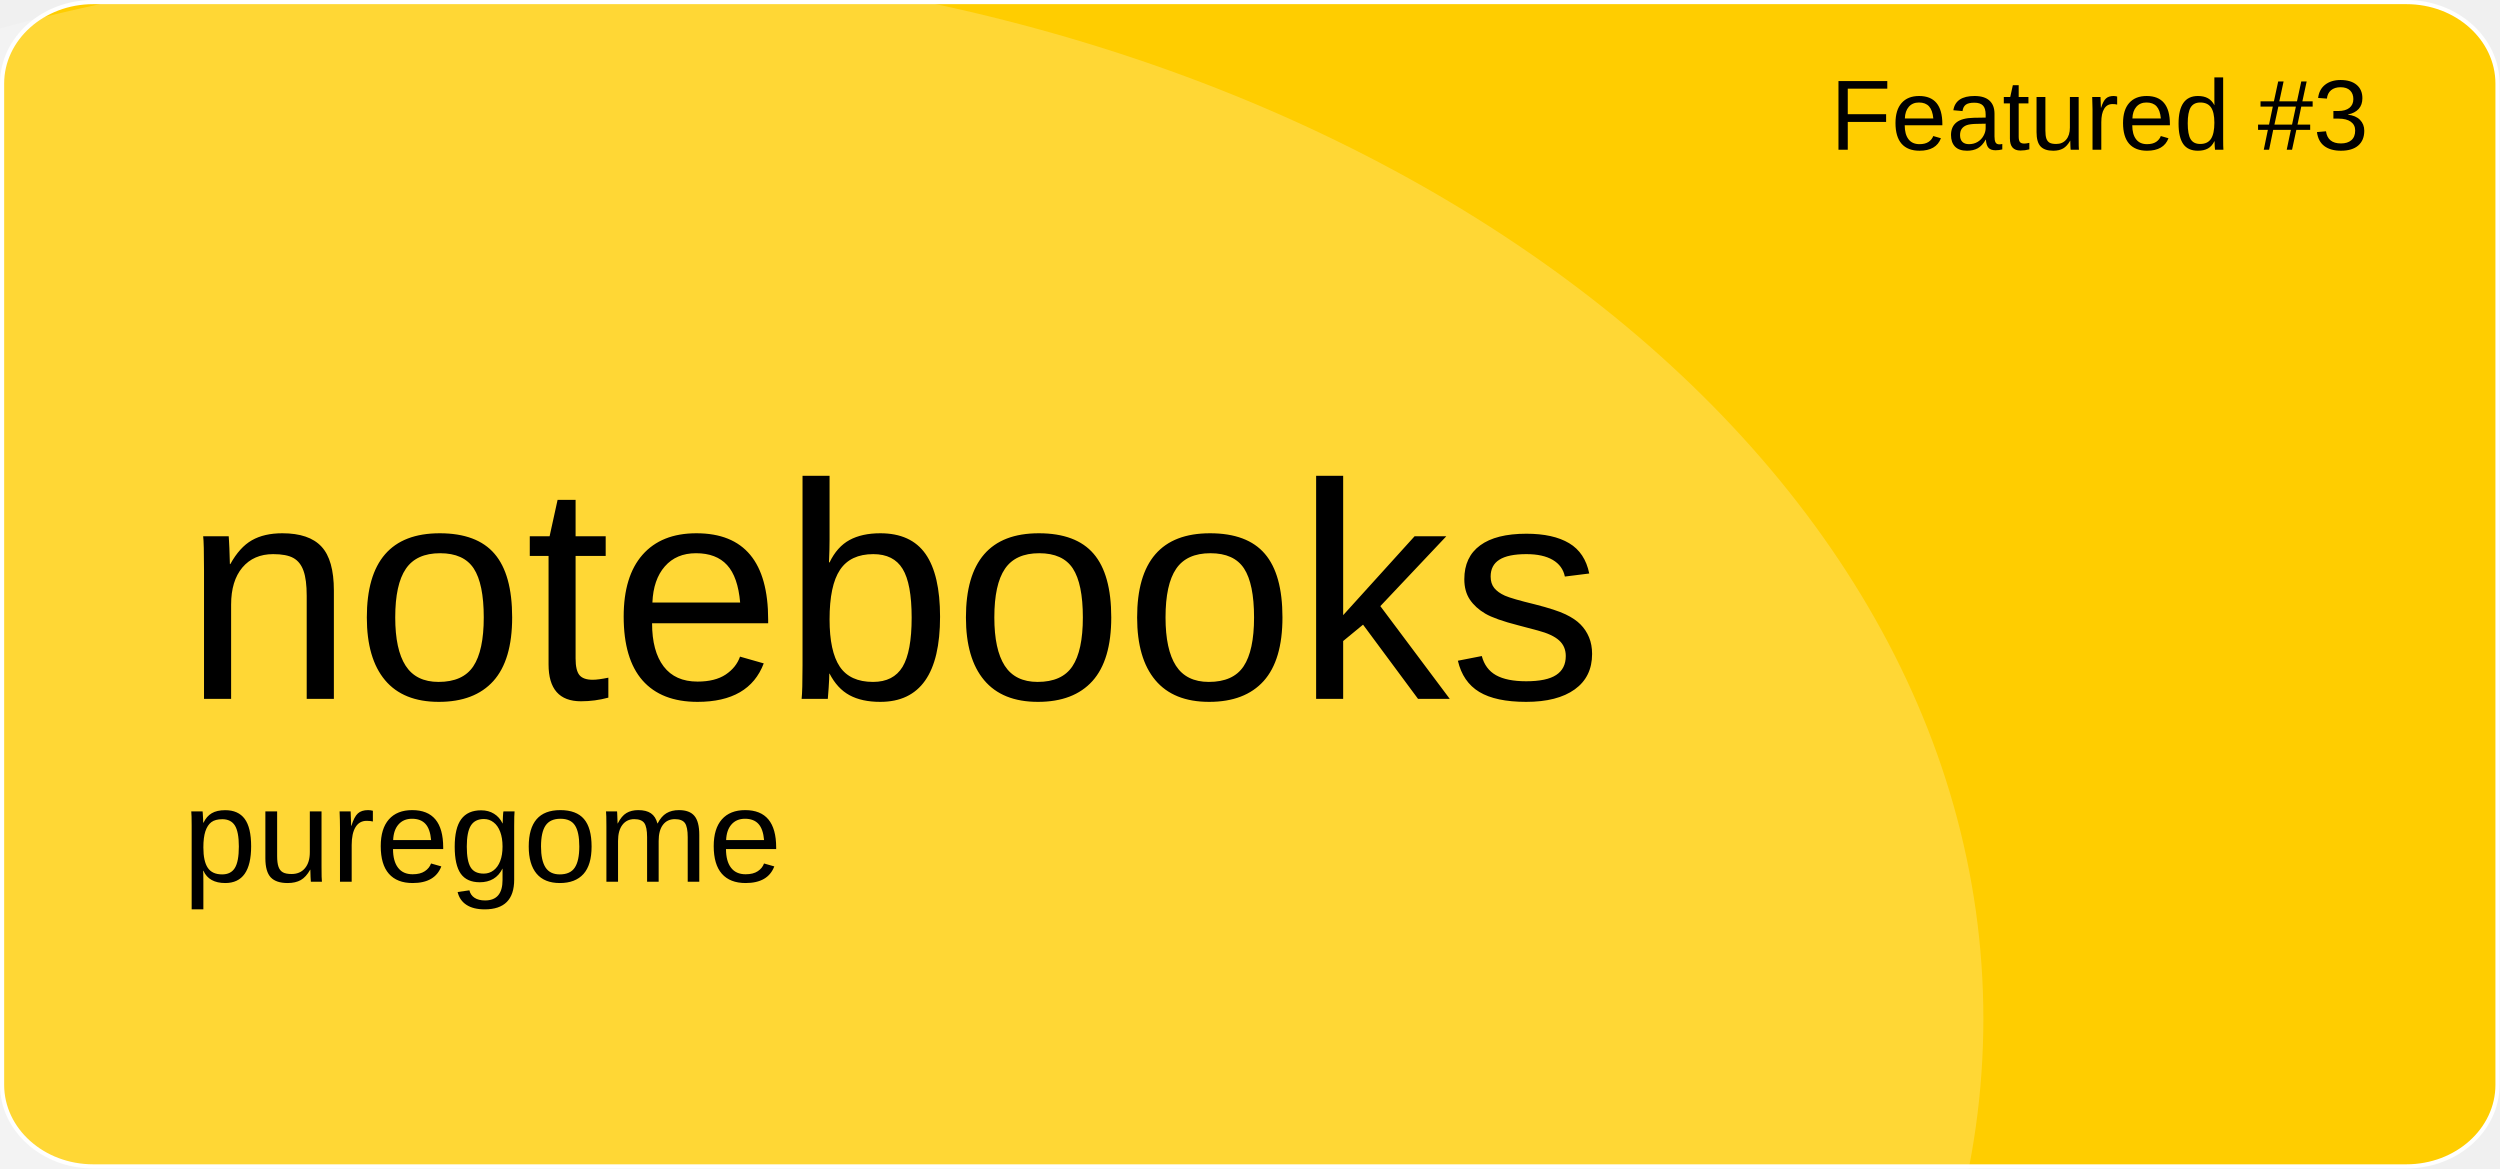
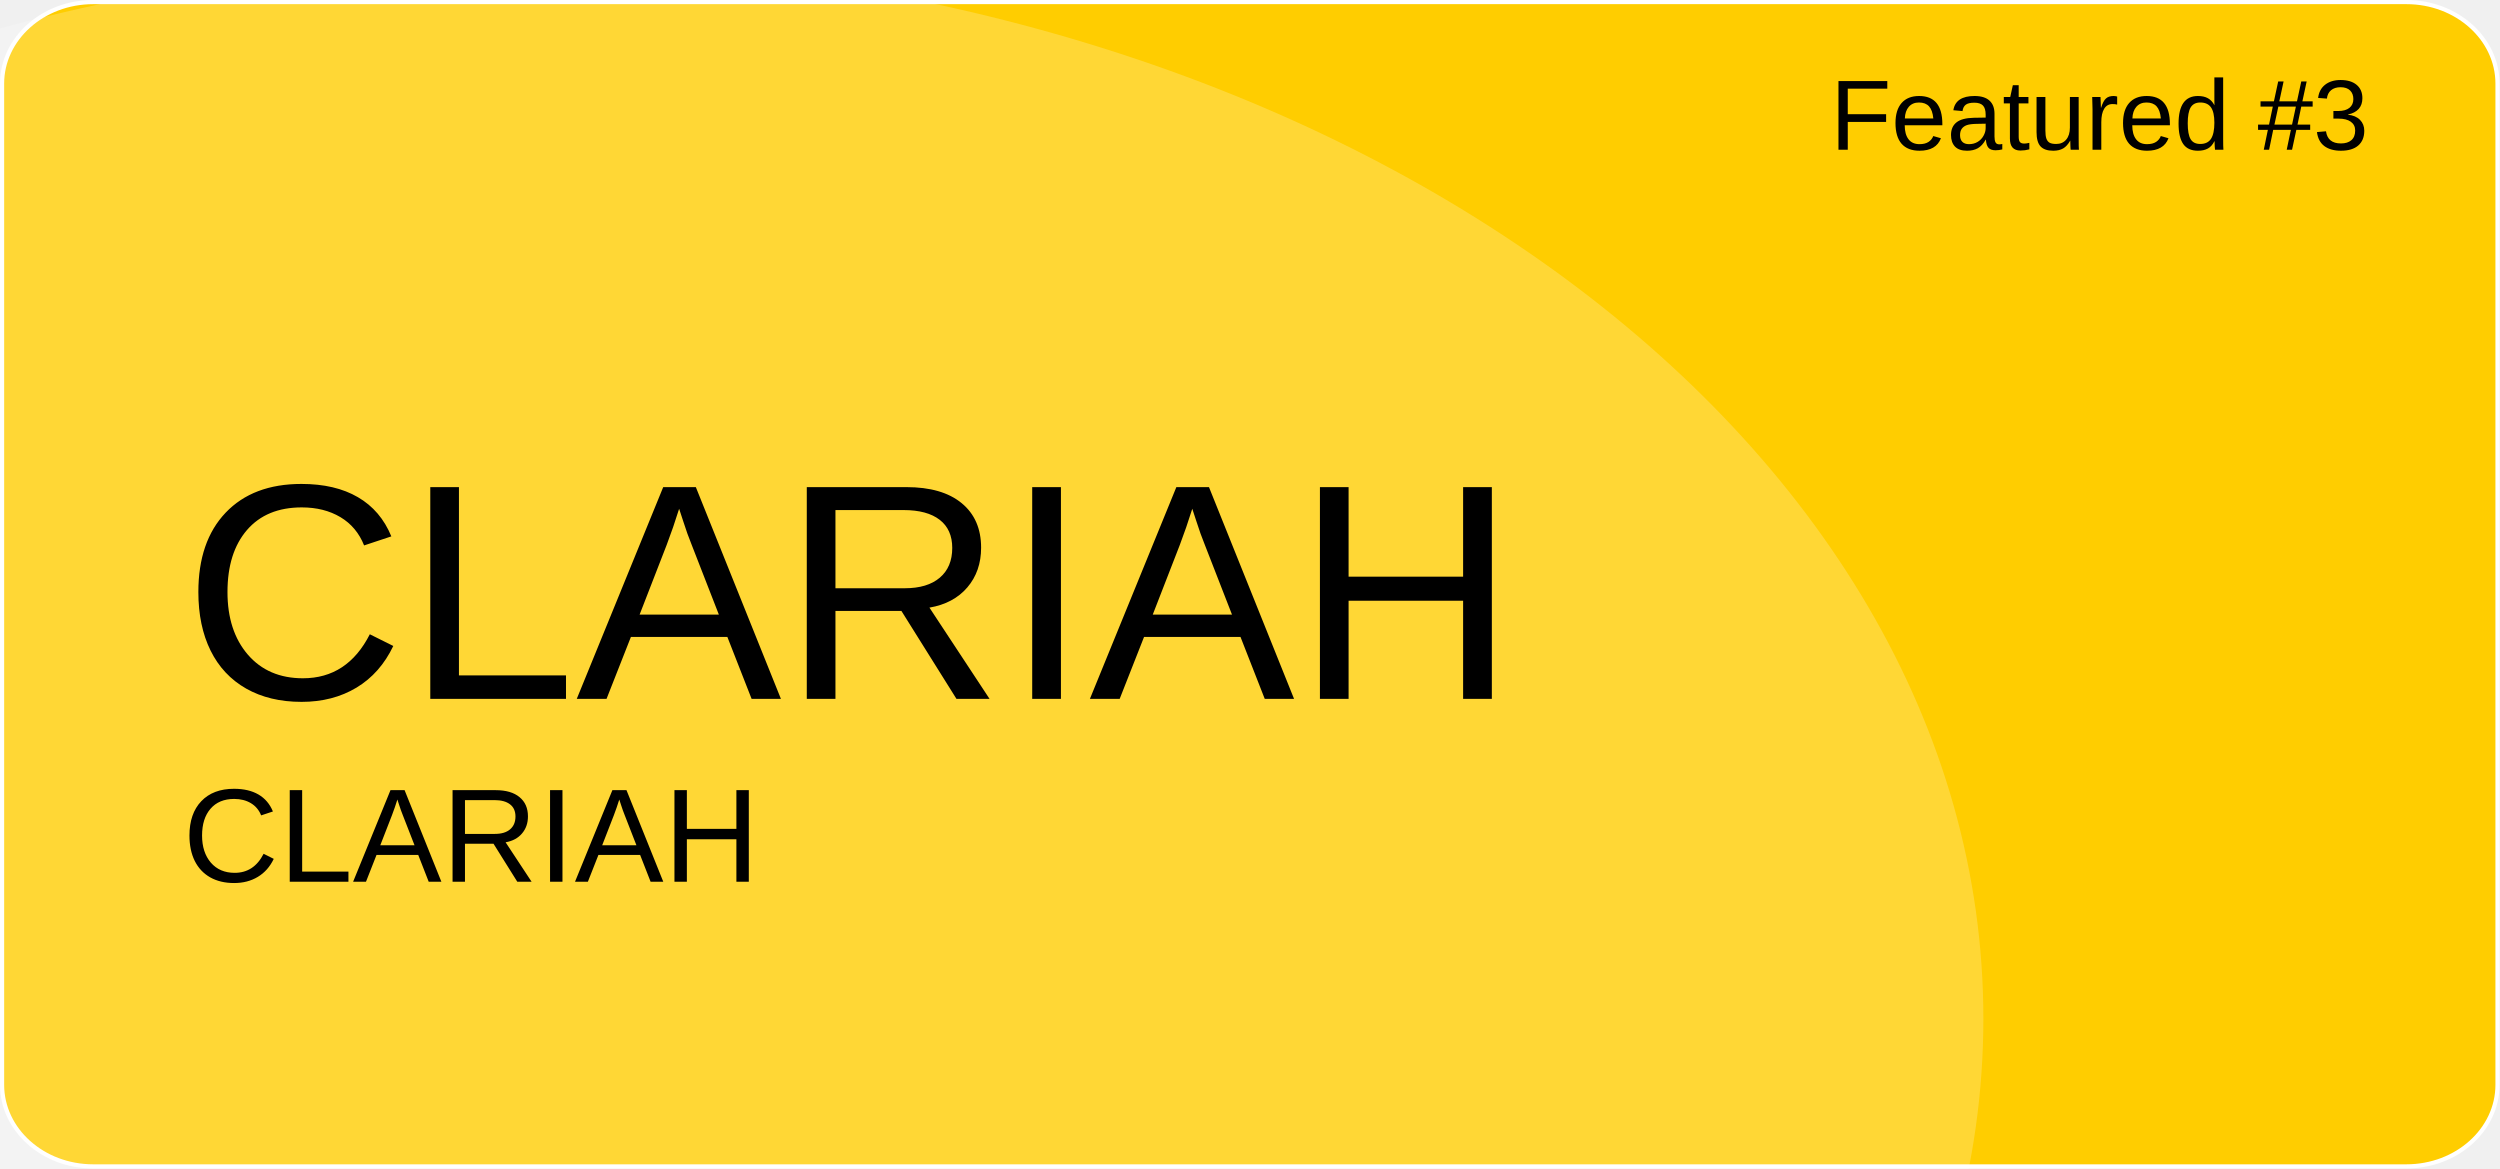
<svg xmlns="http://www.w3.org/2000/svg" version="1.1" id="a" x="0px" y="0px" viewBox="0 0 601 281" style="enable-background:new 0 0 601 281;" xml:space="preserve">
  <style type="text/css">
	.st0{fill:#FFCD00;stroke:#FFFFFF;stroke-miterlimit:10;}
	.st1{opacity:0.21;fill:#FFFFFF;enable-background:new    ;}
	.st2{font-family:'Arial';}
	.st3{font-size:24px;}
	.st4{font-size:74px;}
	.st5{font-size:32px;}
</style>
  <path id="b" class="st0" d="M22.4,0.5h556.1c12.1,0,21.9,8.8,21.9,19.6v240.7c0,10.8-9.8,19.6-21.9,19.6H22.4  c-12.1,0-21.9-8.8-21.9-19.6V20.1C0.5,9.3,10.3,0.5,22.4,0.5z" />
  <ellipse class="st1" cx="124.5" cy="244.9" rx="352.3" ry="254.4" />
  <text transform="matrix(1 0 0 1 440 36)" class="st2 st3">Featured #3</text>
-   <text transform="matrix(1 0 0 1 43.92 168.01)" class="st2 st4">notebooks</text>
-   <text transform="matrix(1 0 0 1 43.92 211.97)" class="st2 st5">puregome</text>
+   <text transform="matrix(1 0 0 1 43.92 168.01)" class="st2 st4">CLARIAH</text>
+   <text transform="matrix(1 0 0 1 43.92 211.97)" class="st2 st5">CLARIAH</text>
</svg>
